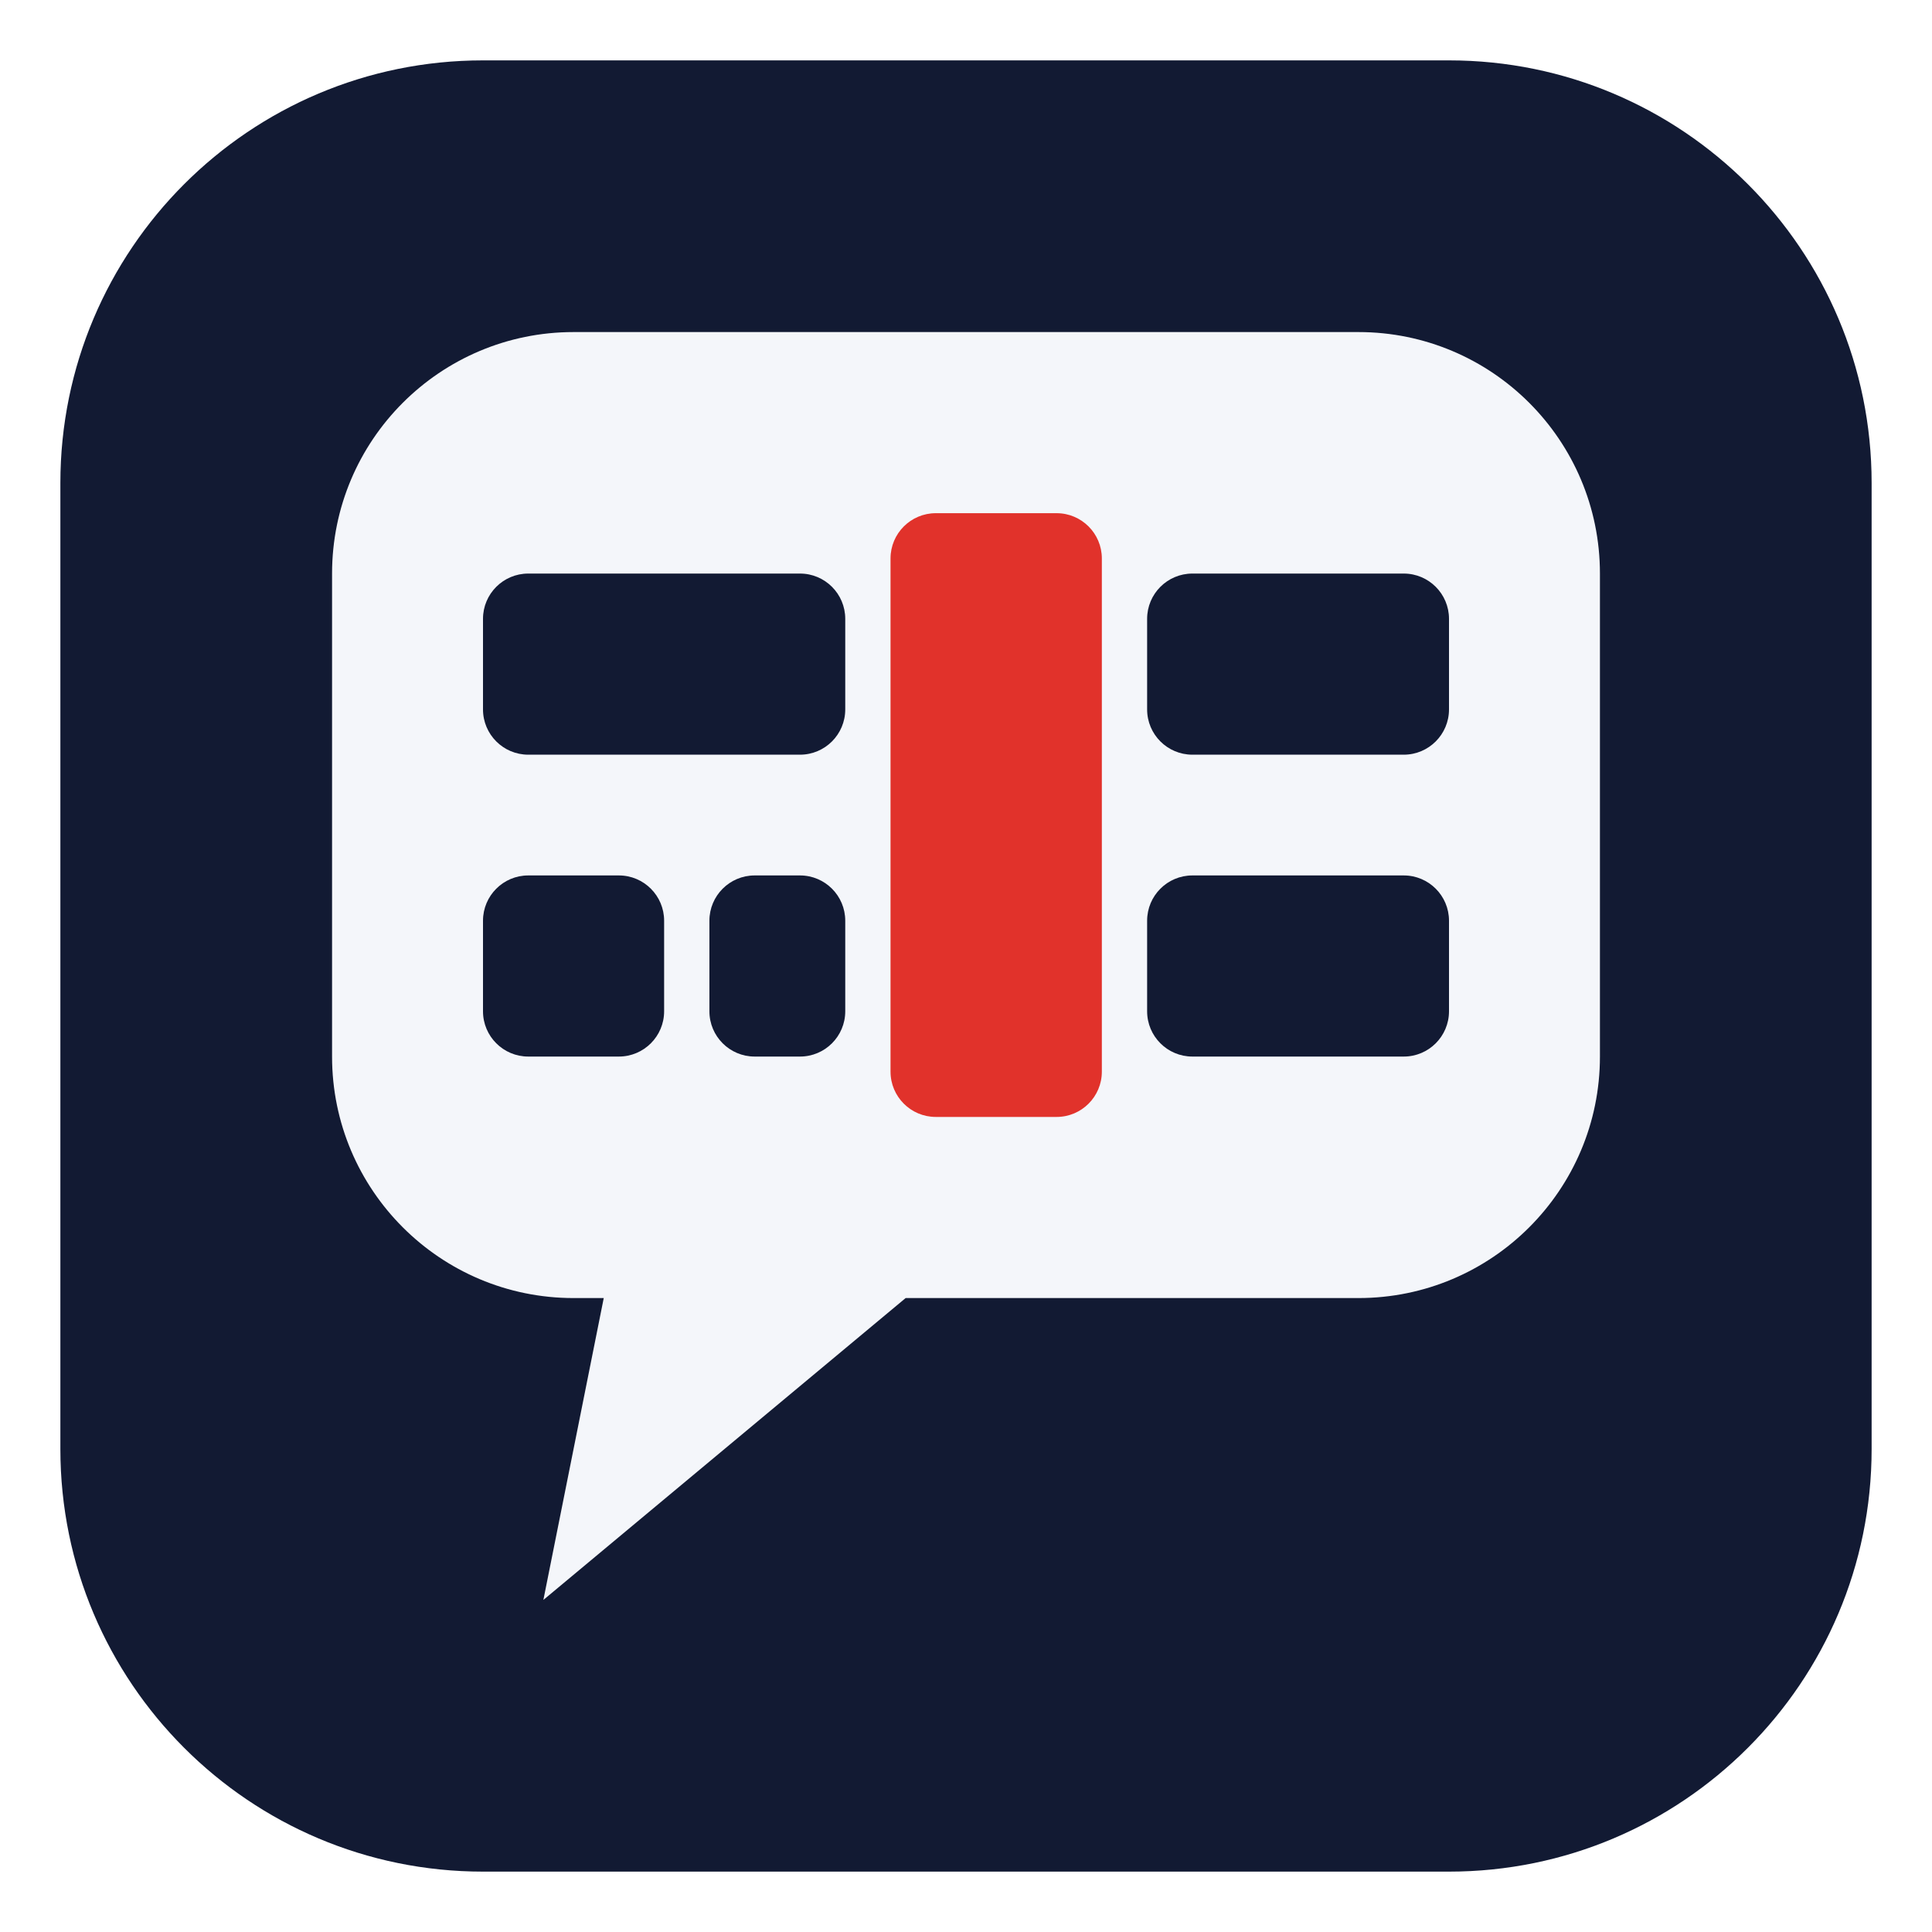
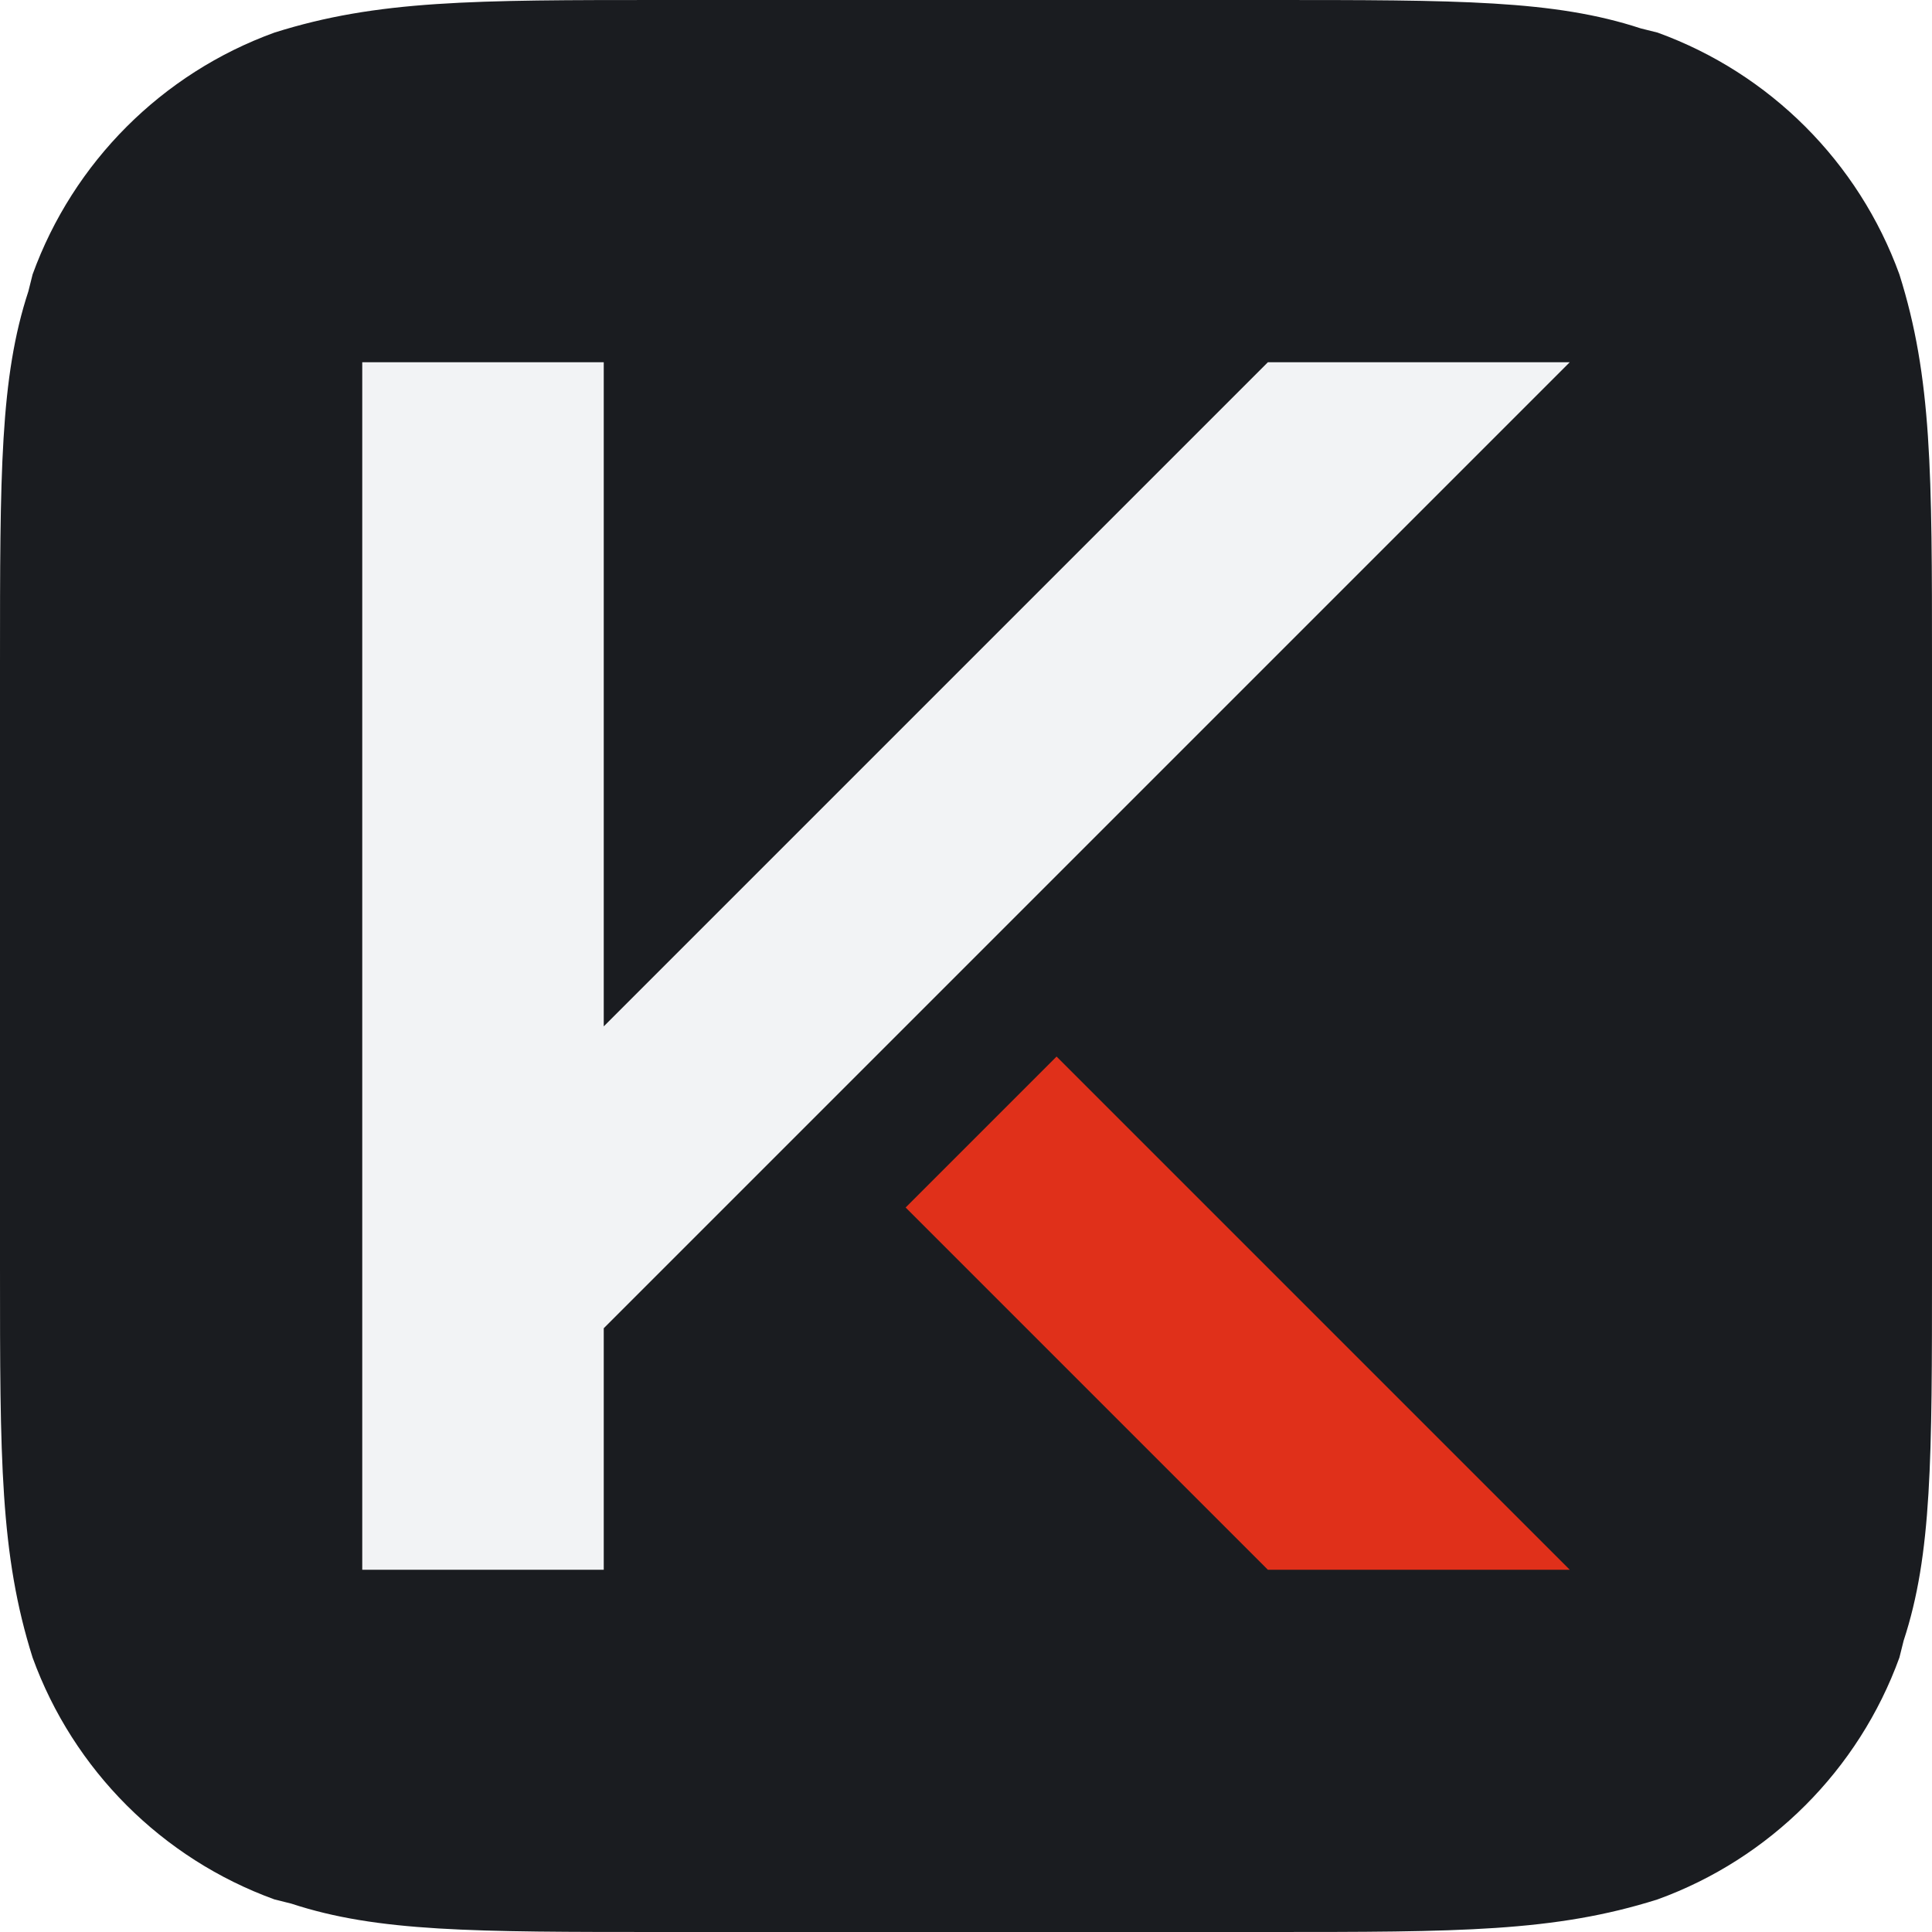
<svg xmlns="http://www.w3.org/2000/svg" viewBox="0 0 64 64" role="img" aria-labelledby="t">
-   <rect x="2" y="2" width="60" height="60" rx="14" fill="#121A33" />
-   <path d="M19 11h26a8 8 0 0 1 8 8v16a8 8 0 0 1-8 8H30l-12 10 2-10h-1a8 8 0 0 1-8-8V19a8 8 0 0 1 8-8z" fill="#F4F6FA" />
-   <g fill="#121A33">
-     <rect x="16" y="19" width="12" height="6" rx="1.5" />
-     <rect x="38" y="19" width="10" height="6" rx="1.5" />
-     <rect x="16" y="29" width="6" height="6" rx="1.5" />
-     <rect x="23.5" y="29" width="4.5" height="6" rx="1.5" />
-     <rect x="38" y="29" width="10" height="6" rx="1.5" />
-   </g>
-   <rect x="29.5" y="17" width="7" height="20" rx="1.5" fill="#E1322B" />
+   <path fill="#1a1c20" d="M22.01 0L41.99 0C48.33 0 51.49 0 54.35 0.94L54.91 1.08C58.63 2.43 61.57 5.37 62.92 9.09C64 12.51 64 15.67 64 22.01L64 41.99C64 48.33 64 51.49 63.06 54.35L62.92 54.91C61.57 58.63 58.63 61.57 54.91 62.92C51.49 64 48.33 64 41.99 64L22.01 64C15.67 64 12.51 64 9.65 63.06L9.09 62.92C5.37 61.57 2.43 58.63 1.08 54.91C0 51.49 0 48.33 0 41.99L0 22.01C0 15.67 0 12.51 0.94 9.65L1.08 9.09C2.43 5.37 5.37 2.43 9.09 1.08C12.51 0 15.67 0 22.01 0Z" />
+   <path fill="#f2f3f5" d="M12 12H20V52H12ZM20 34L42 12H52L20 44Z" />
+   <path fill="#e0301a" d="M30 40L35 35L52 52H42Z" />
</svg>
